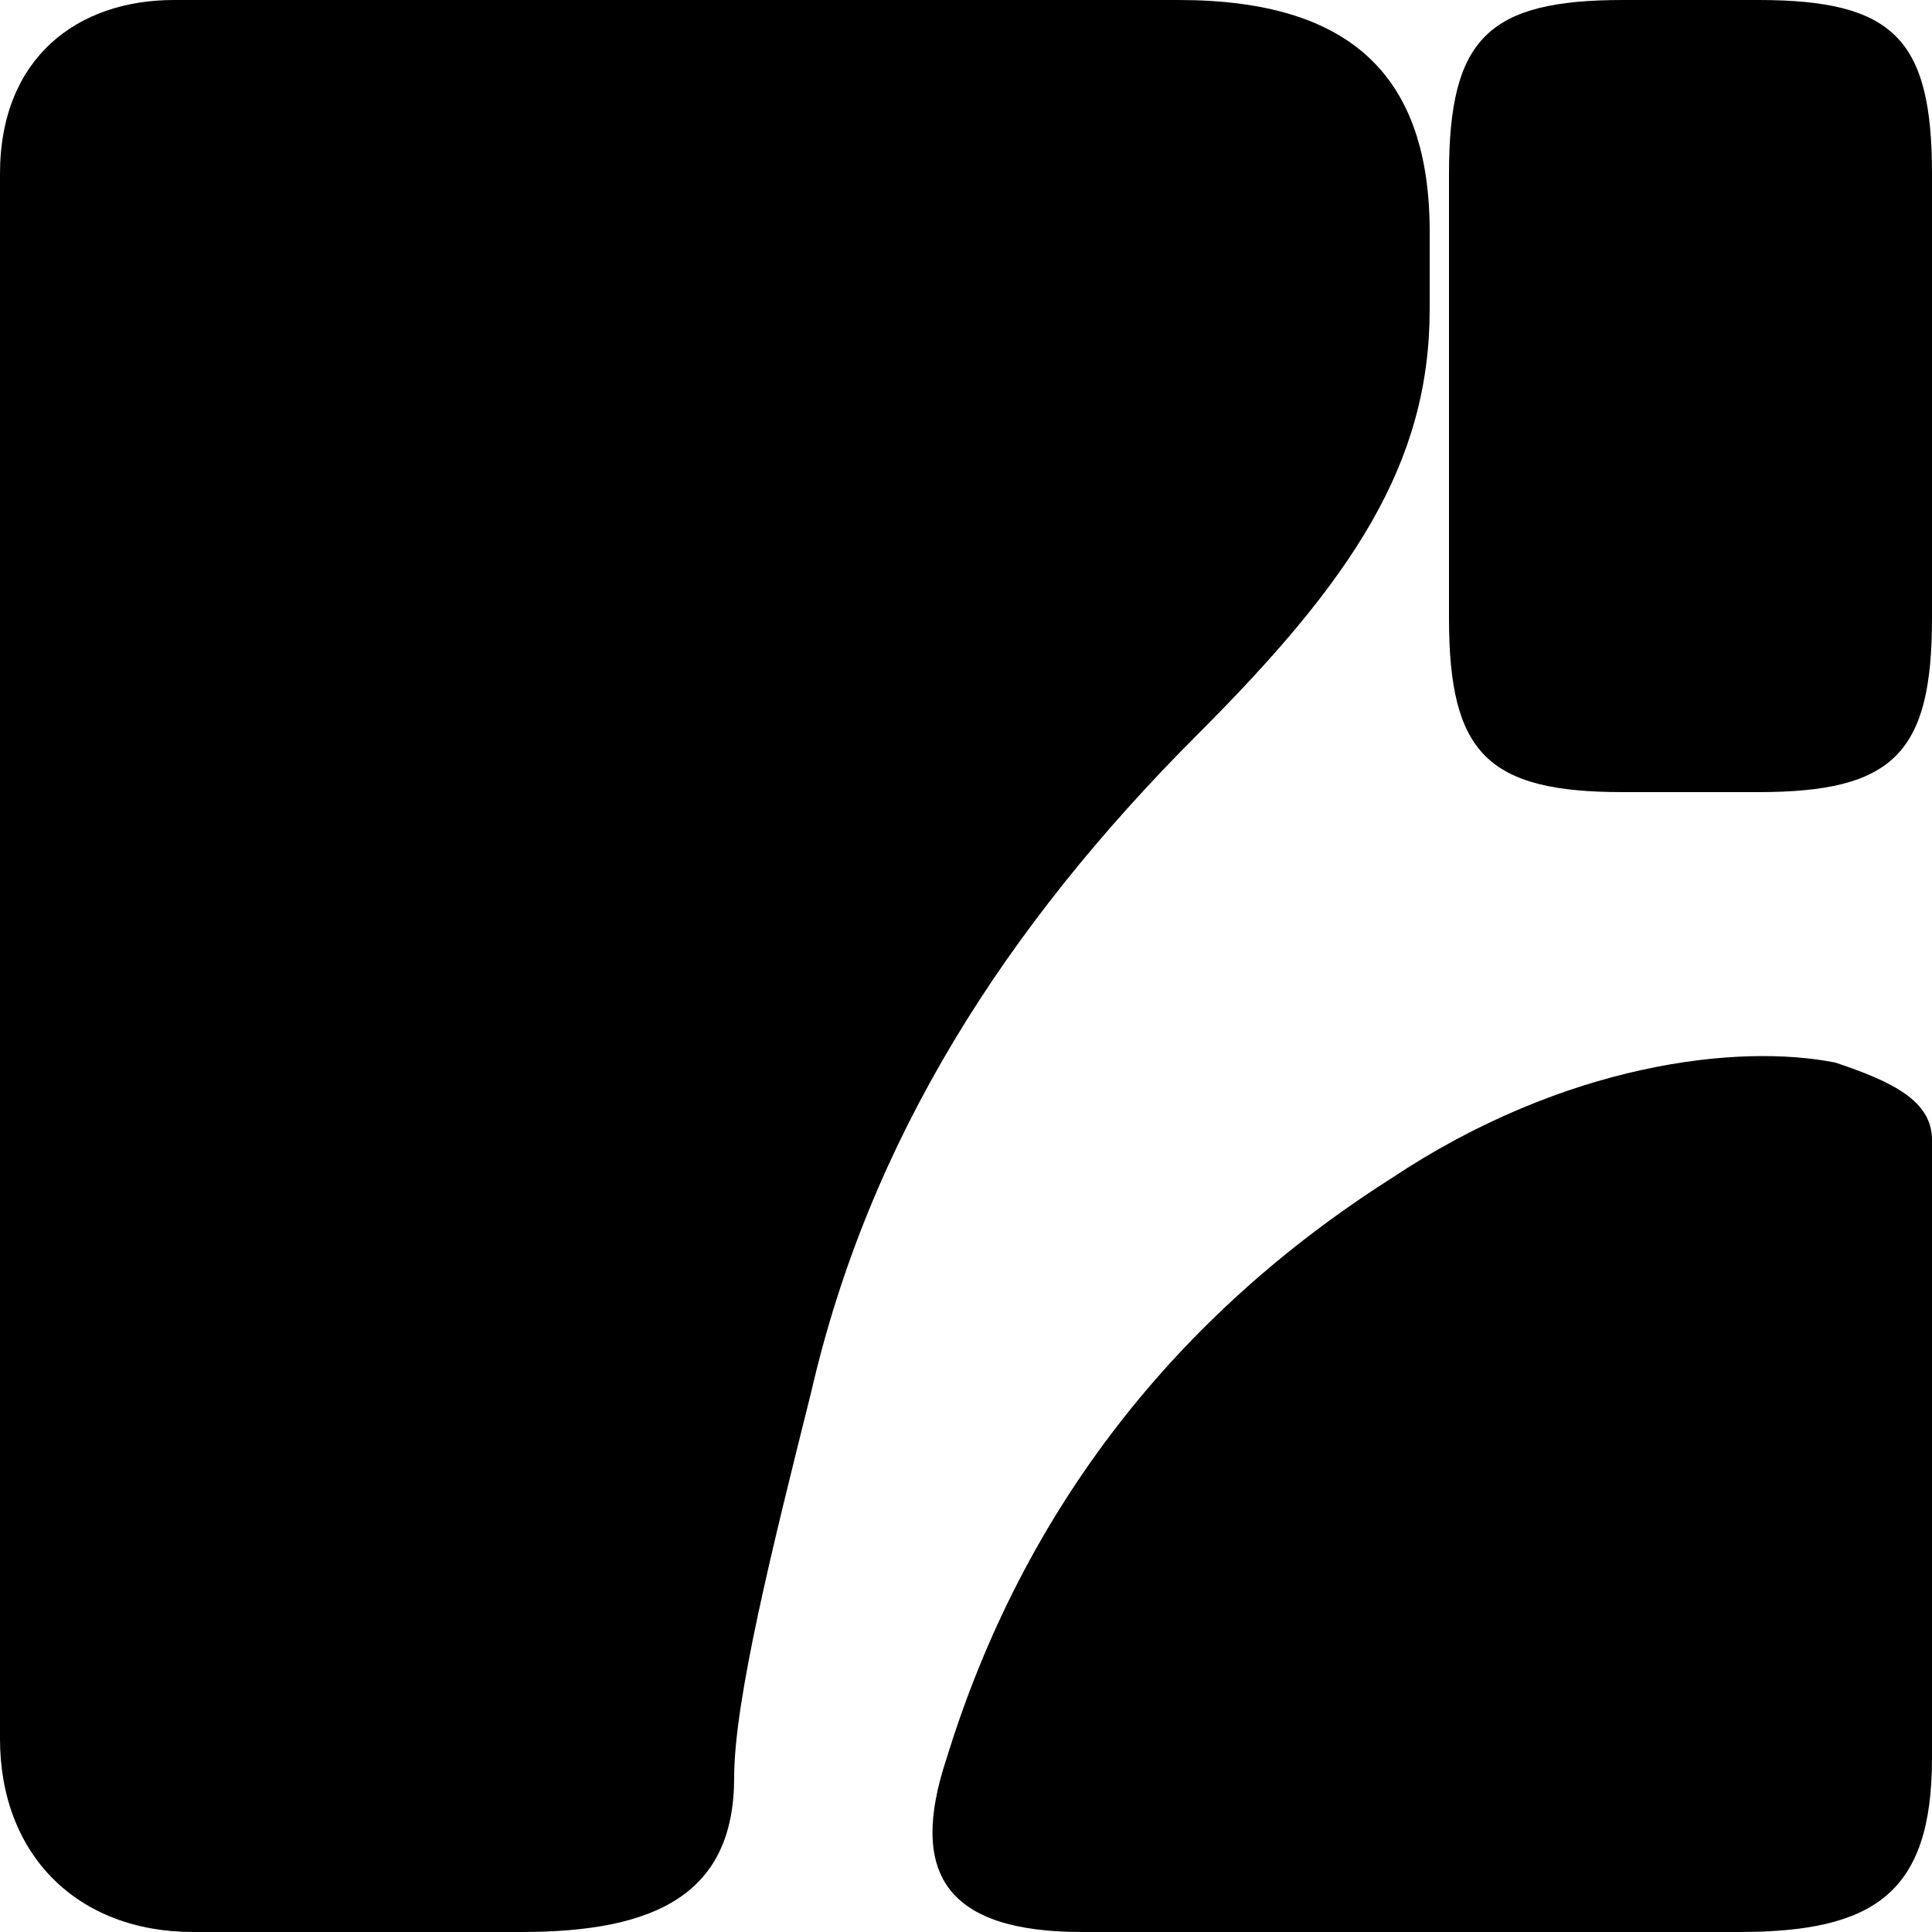
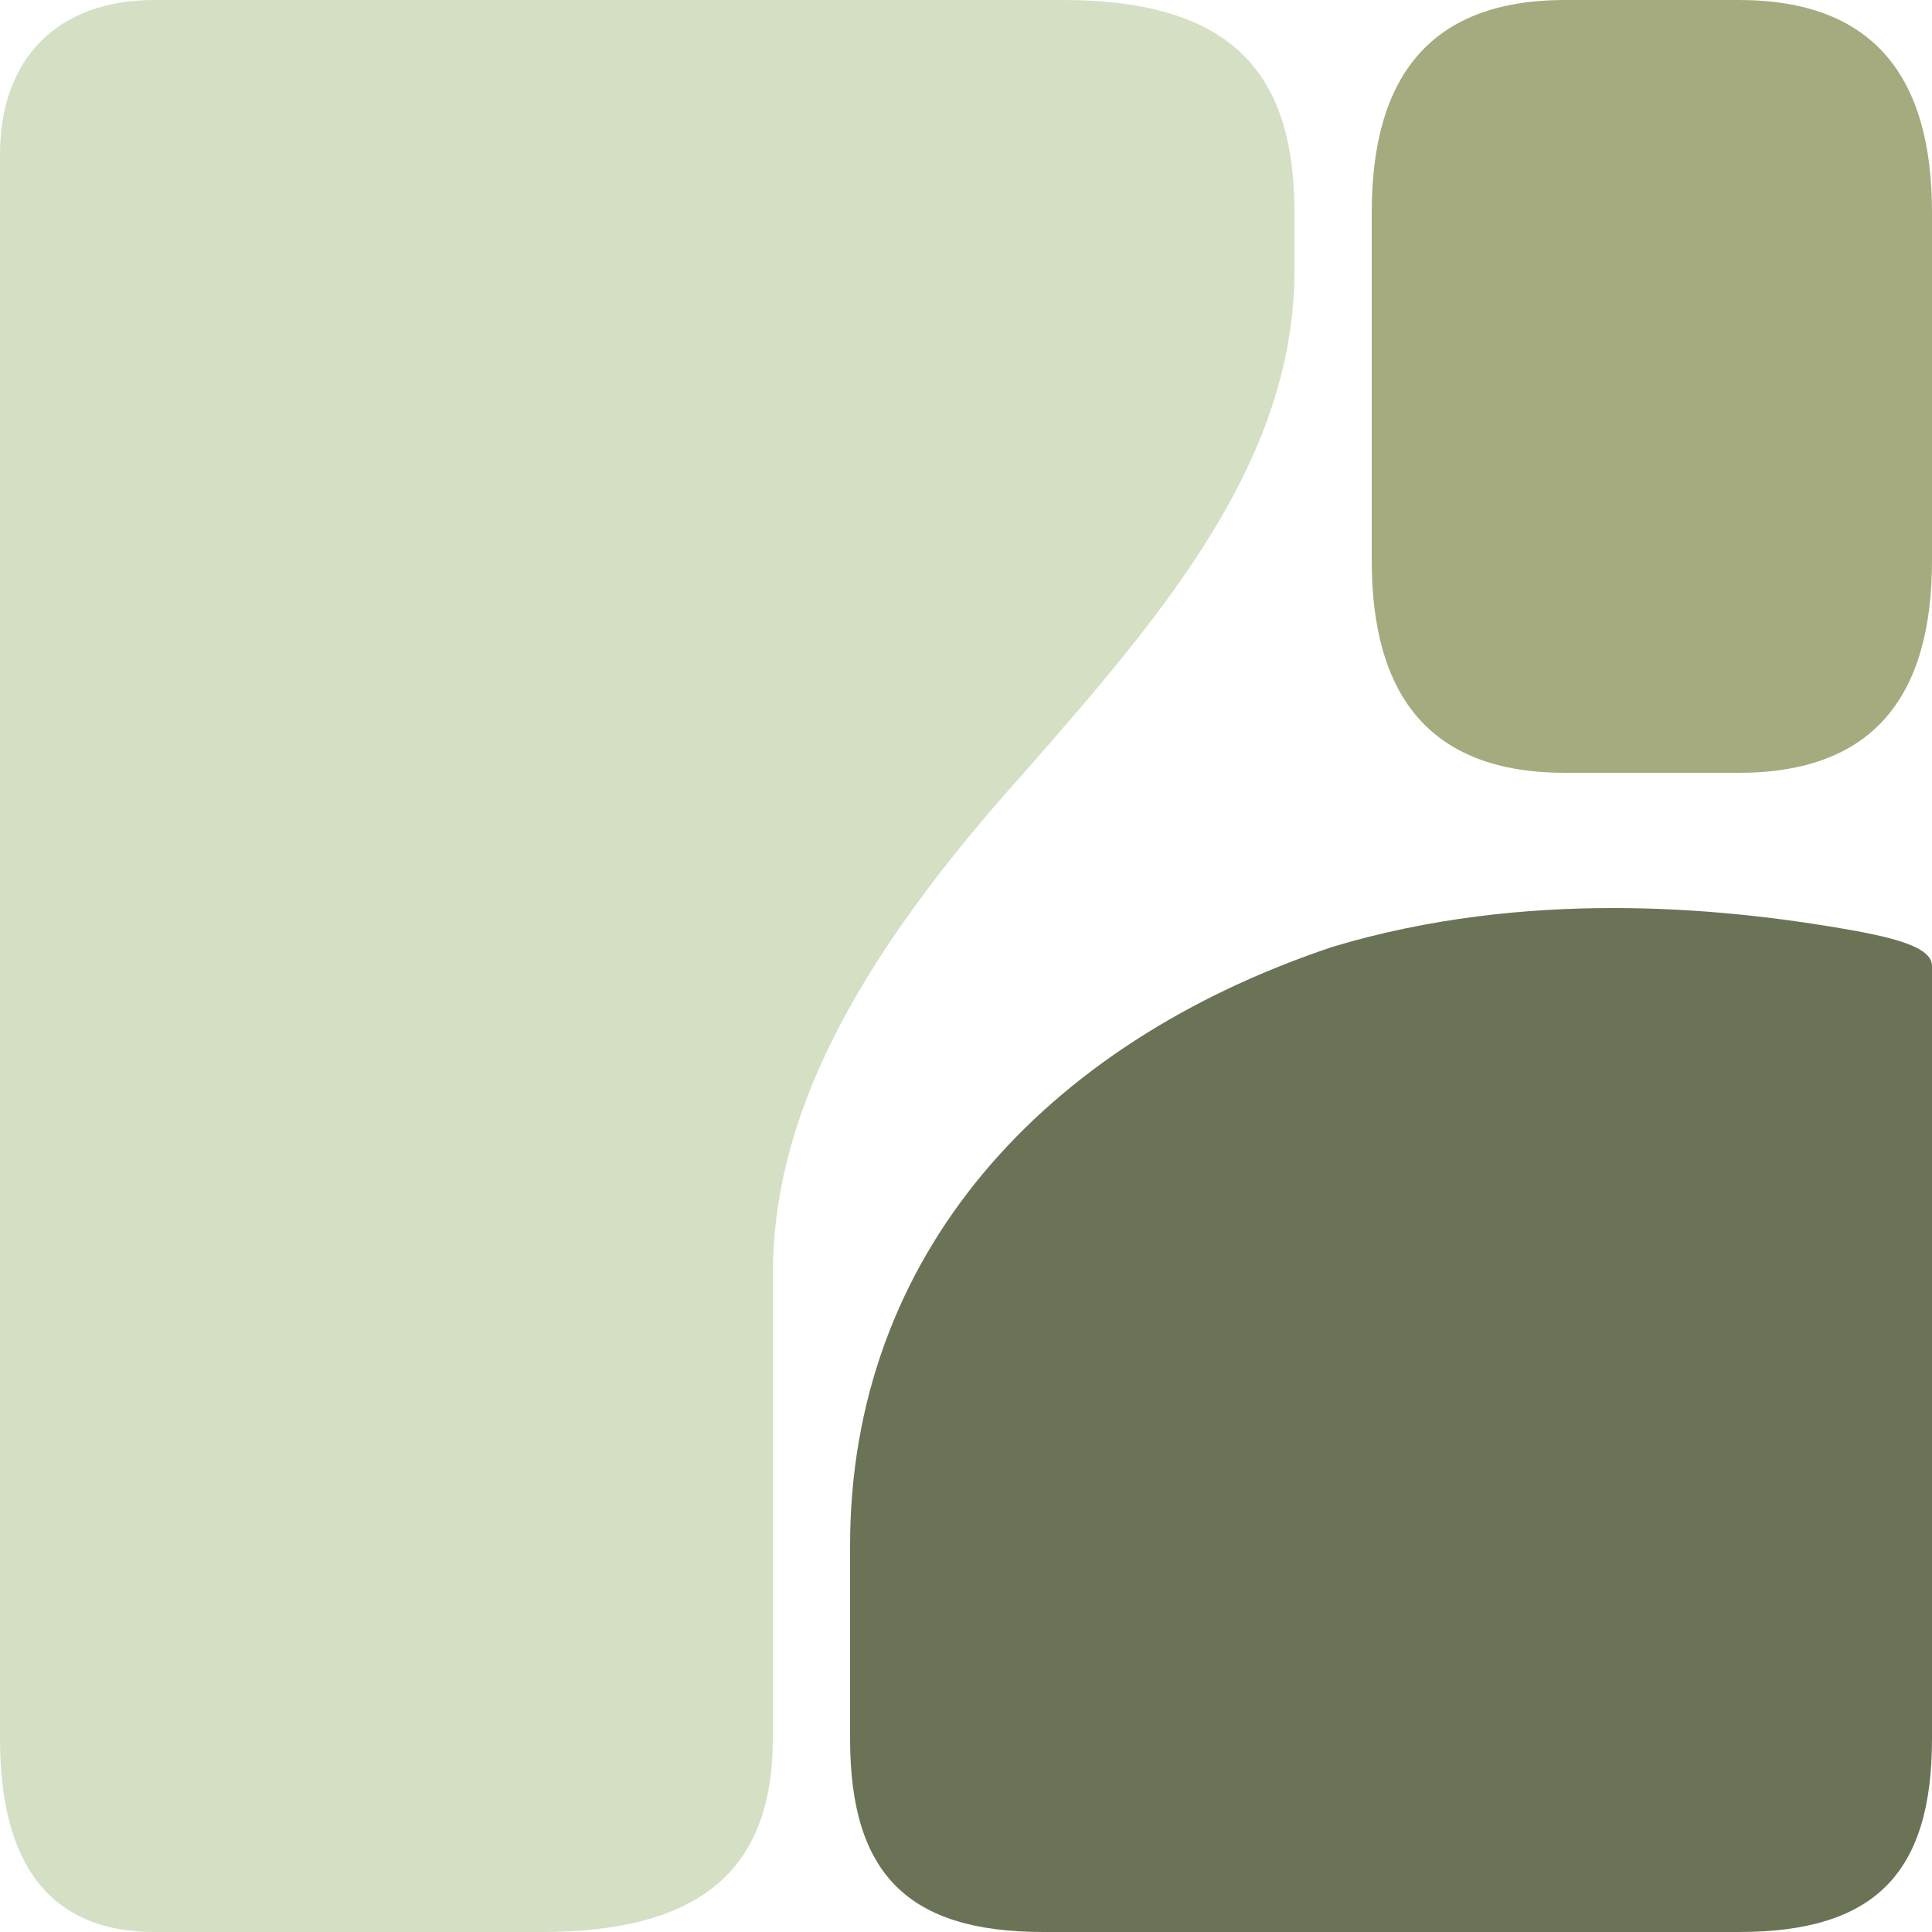
<svg xmlns="http://www.w3.org/2000/svg" viewBox="0 0 200 200" fill="none">
-   <path d="     M 18,0     H 122     C 140,0 148,8 148,24     V 32     C 148,48 140,60 124,76     C 104,96 90,118 84,144     C 80,160 76,176 76,184     C 76,196 68,200 54,200     H 20     C 8,200 0,192 0,180     V 18     C 0,6 8,0 18,0     Z" fill="currentColor" />
-   <path d="     M 168,0     H 182     C 196,0 200,4 200,18     V 64     C 200,78 196,82 182,82     H 168     C 154,82 150,78 150,64     V 18     C 150,4 154,0 168,0     Z" fill="currentColor" />
-   <path d="     M 200,118     V 182     C 200,196 194,200 180,200     H 112     C 98,200 94,194 98,182     C 106,156 122,136 144,122     C 162,110 180,108 190,110     C 196,112 200,114 200,118     Z" fill="currentColor" />
+   <path d="     M 16,0     H 110     C 128,0 134,8 134,22     V 28     C 134,48 120,64 106,80     C 88,100 80,116 80,132     V 180     C 80,194 72,200 56,200     H 16     C 6,200 0,194 0,180     V 16     C 0,6 6,0 16,0     Z" fill="#d4dfc4" />
+   <path d="     M 162,0     H 180     C 194,0 200,8 200,22     V 58     C 200,72 194,80 180,80     H 162     C 148,80 142,72 142,58     V 22     C 142,8 148,0 162,0     Z" fill="#a5ab7e" />
+   <path d="     M 200,100     V 180     C 200,194 194,200 180,200     H 108     C 94,200 88,194 88,180     V 160     C 88,130 108,108 138,98     C 158,92 178,94 190,96     C 196,97 200,98 200,100     Z" fill="#6b7356" />
</svg>
